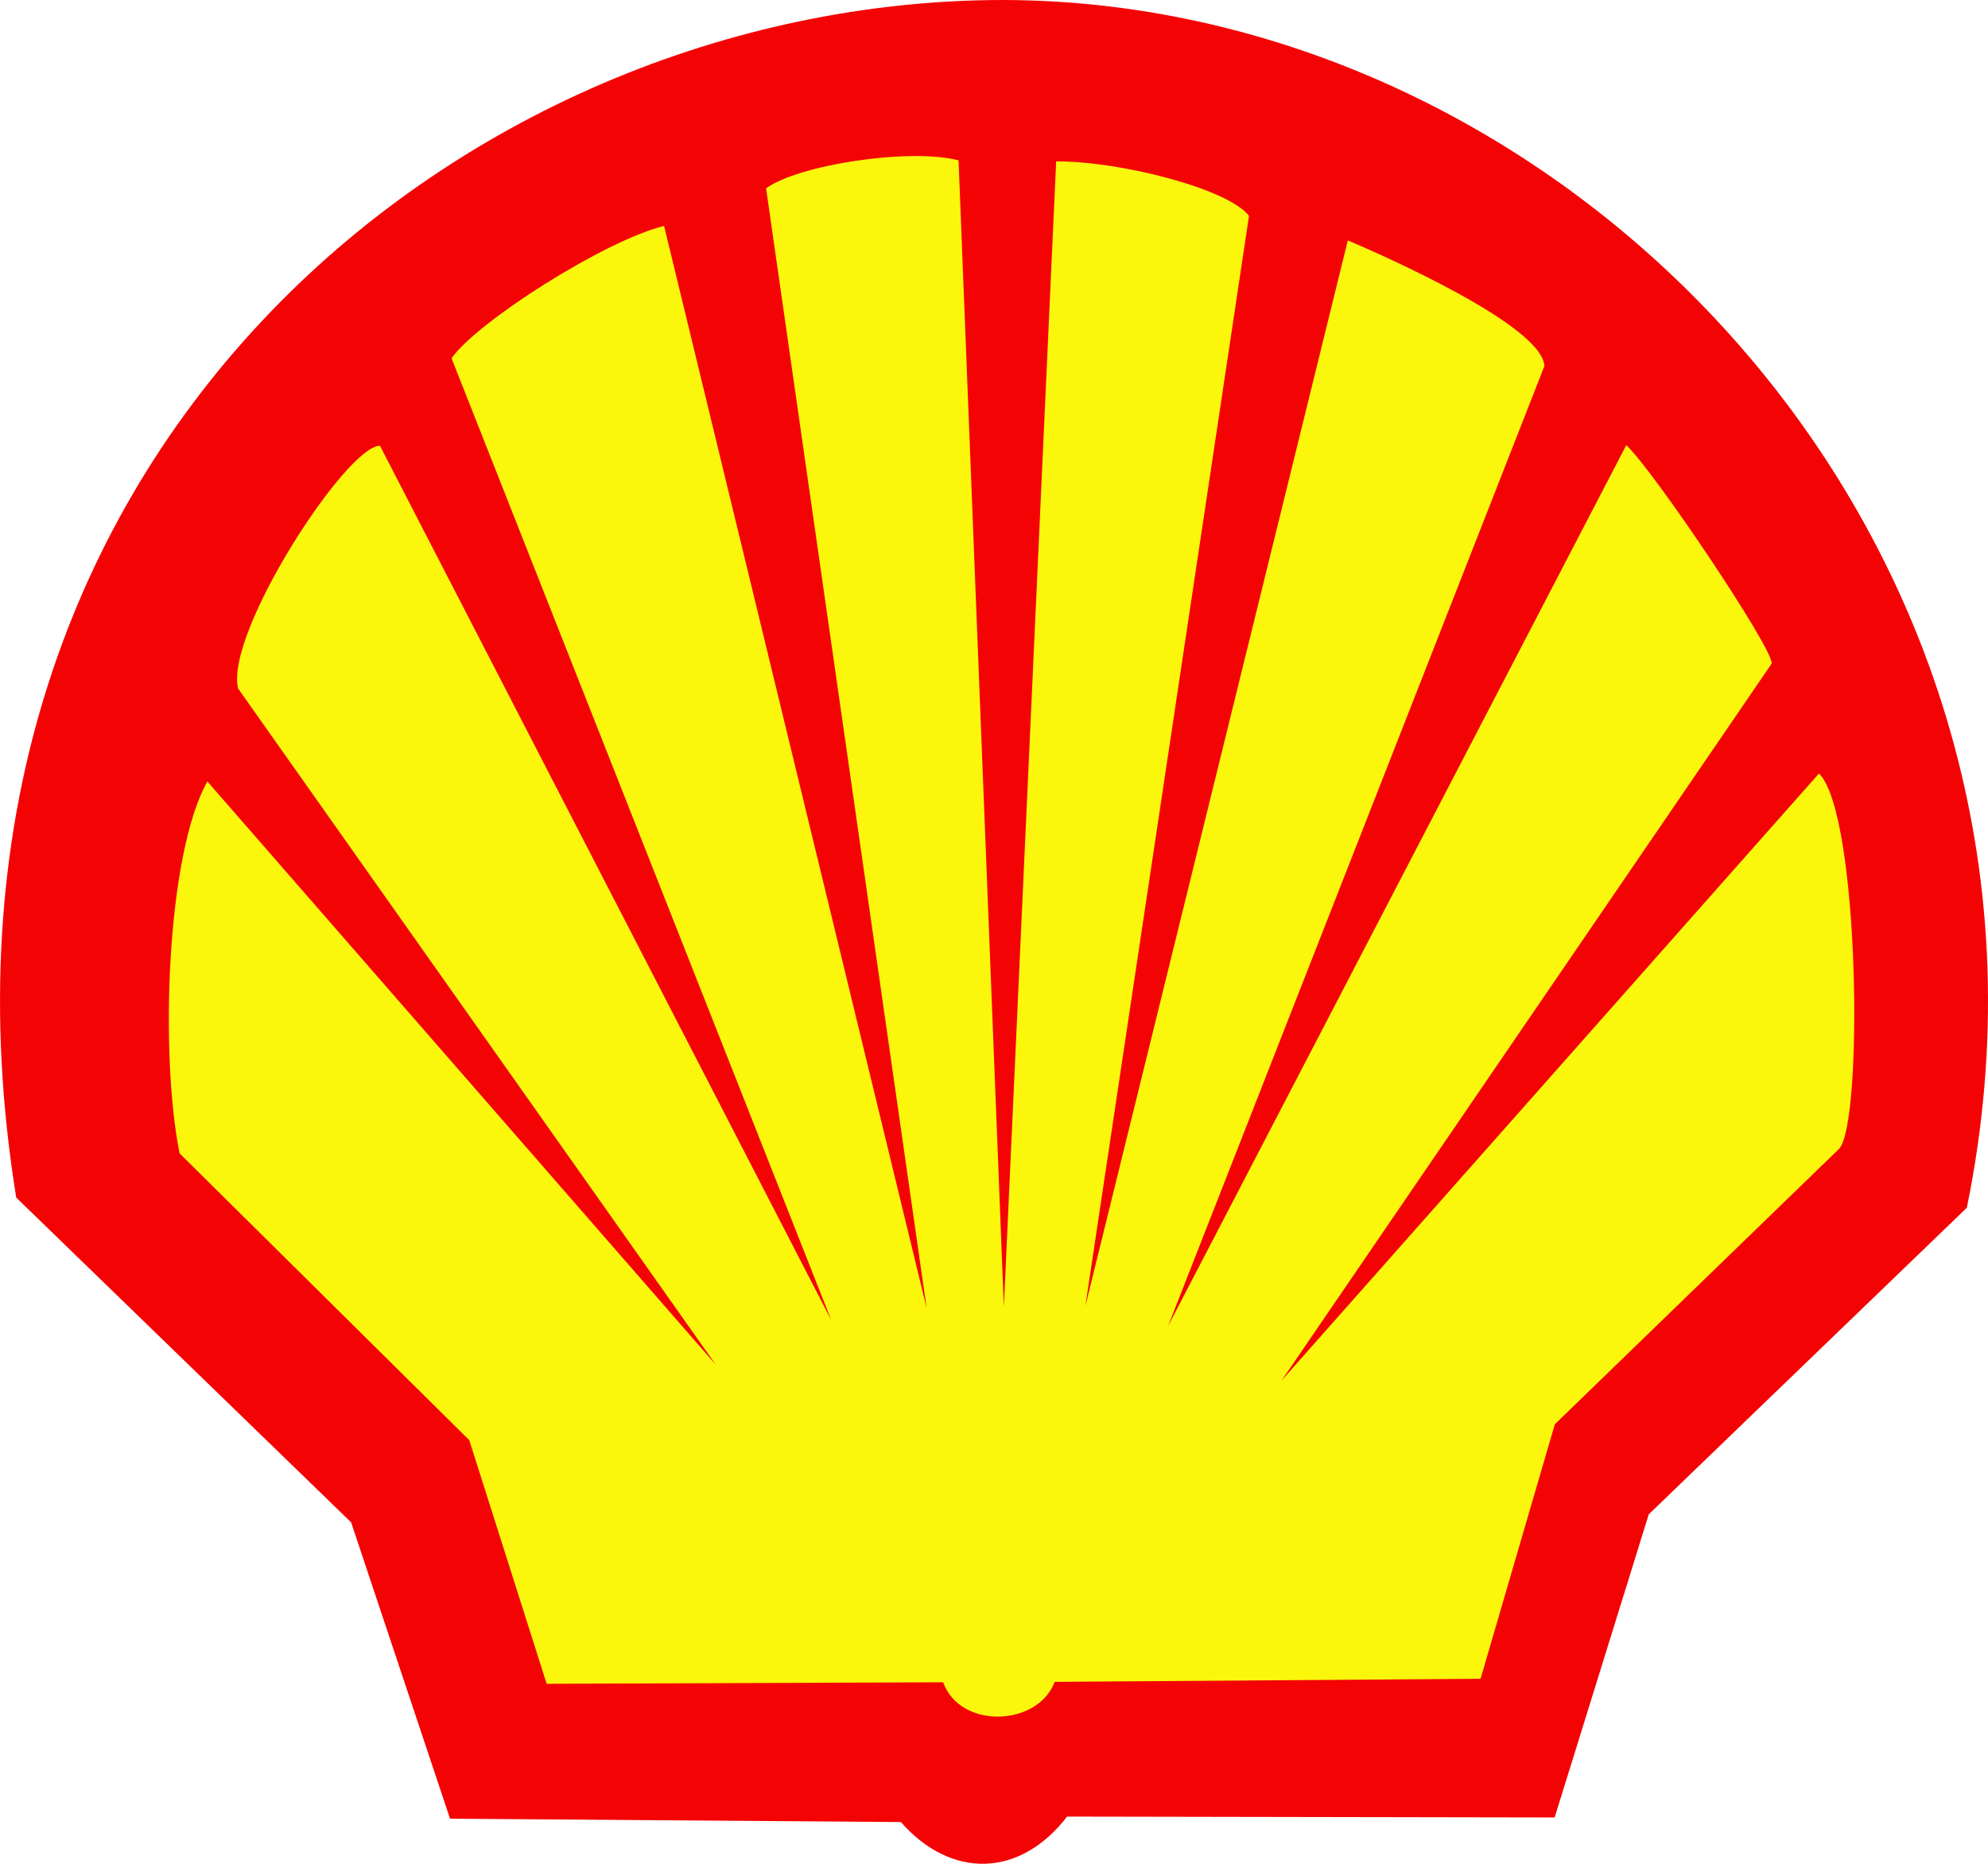
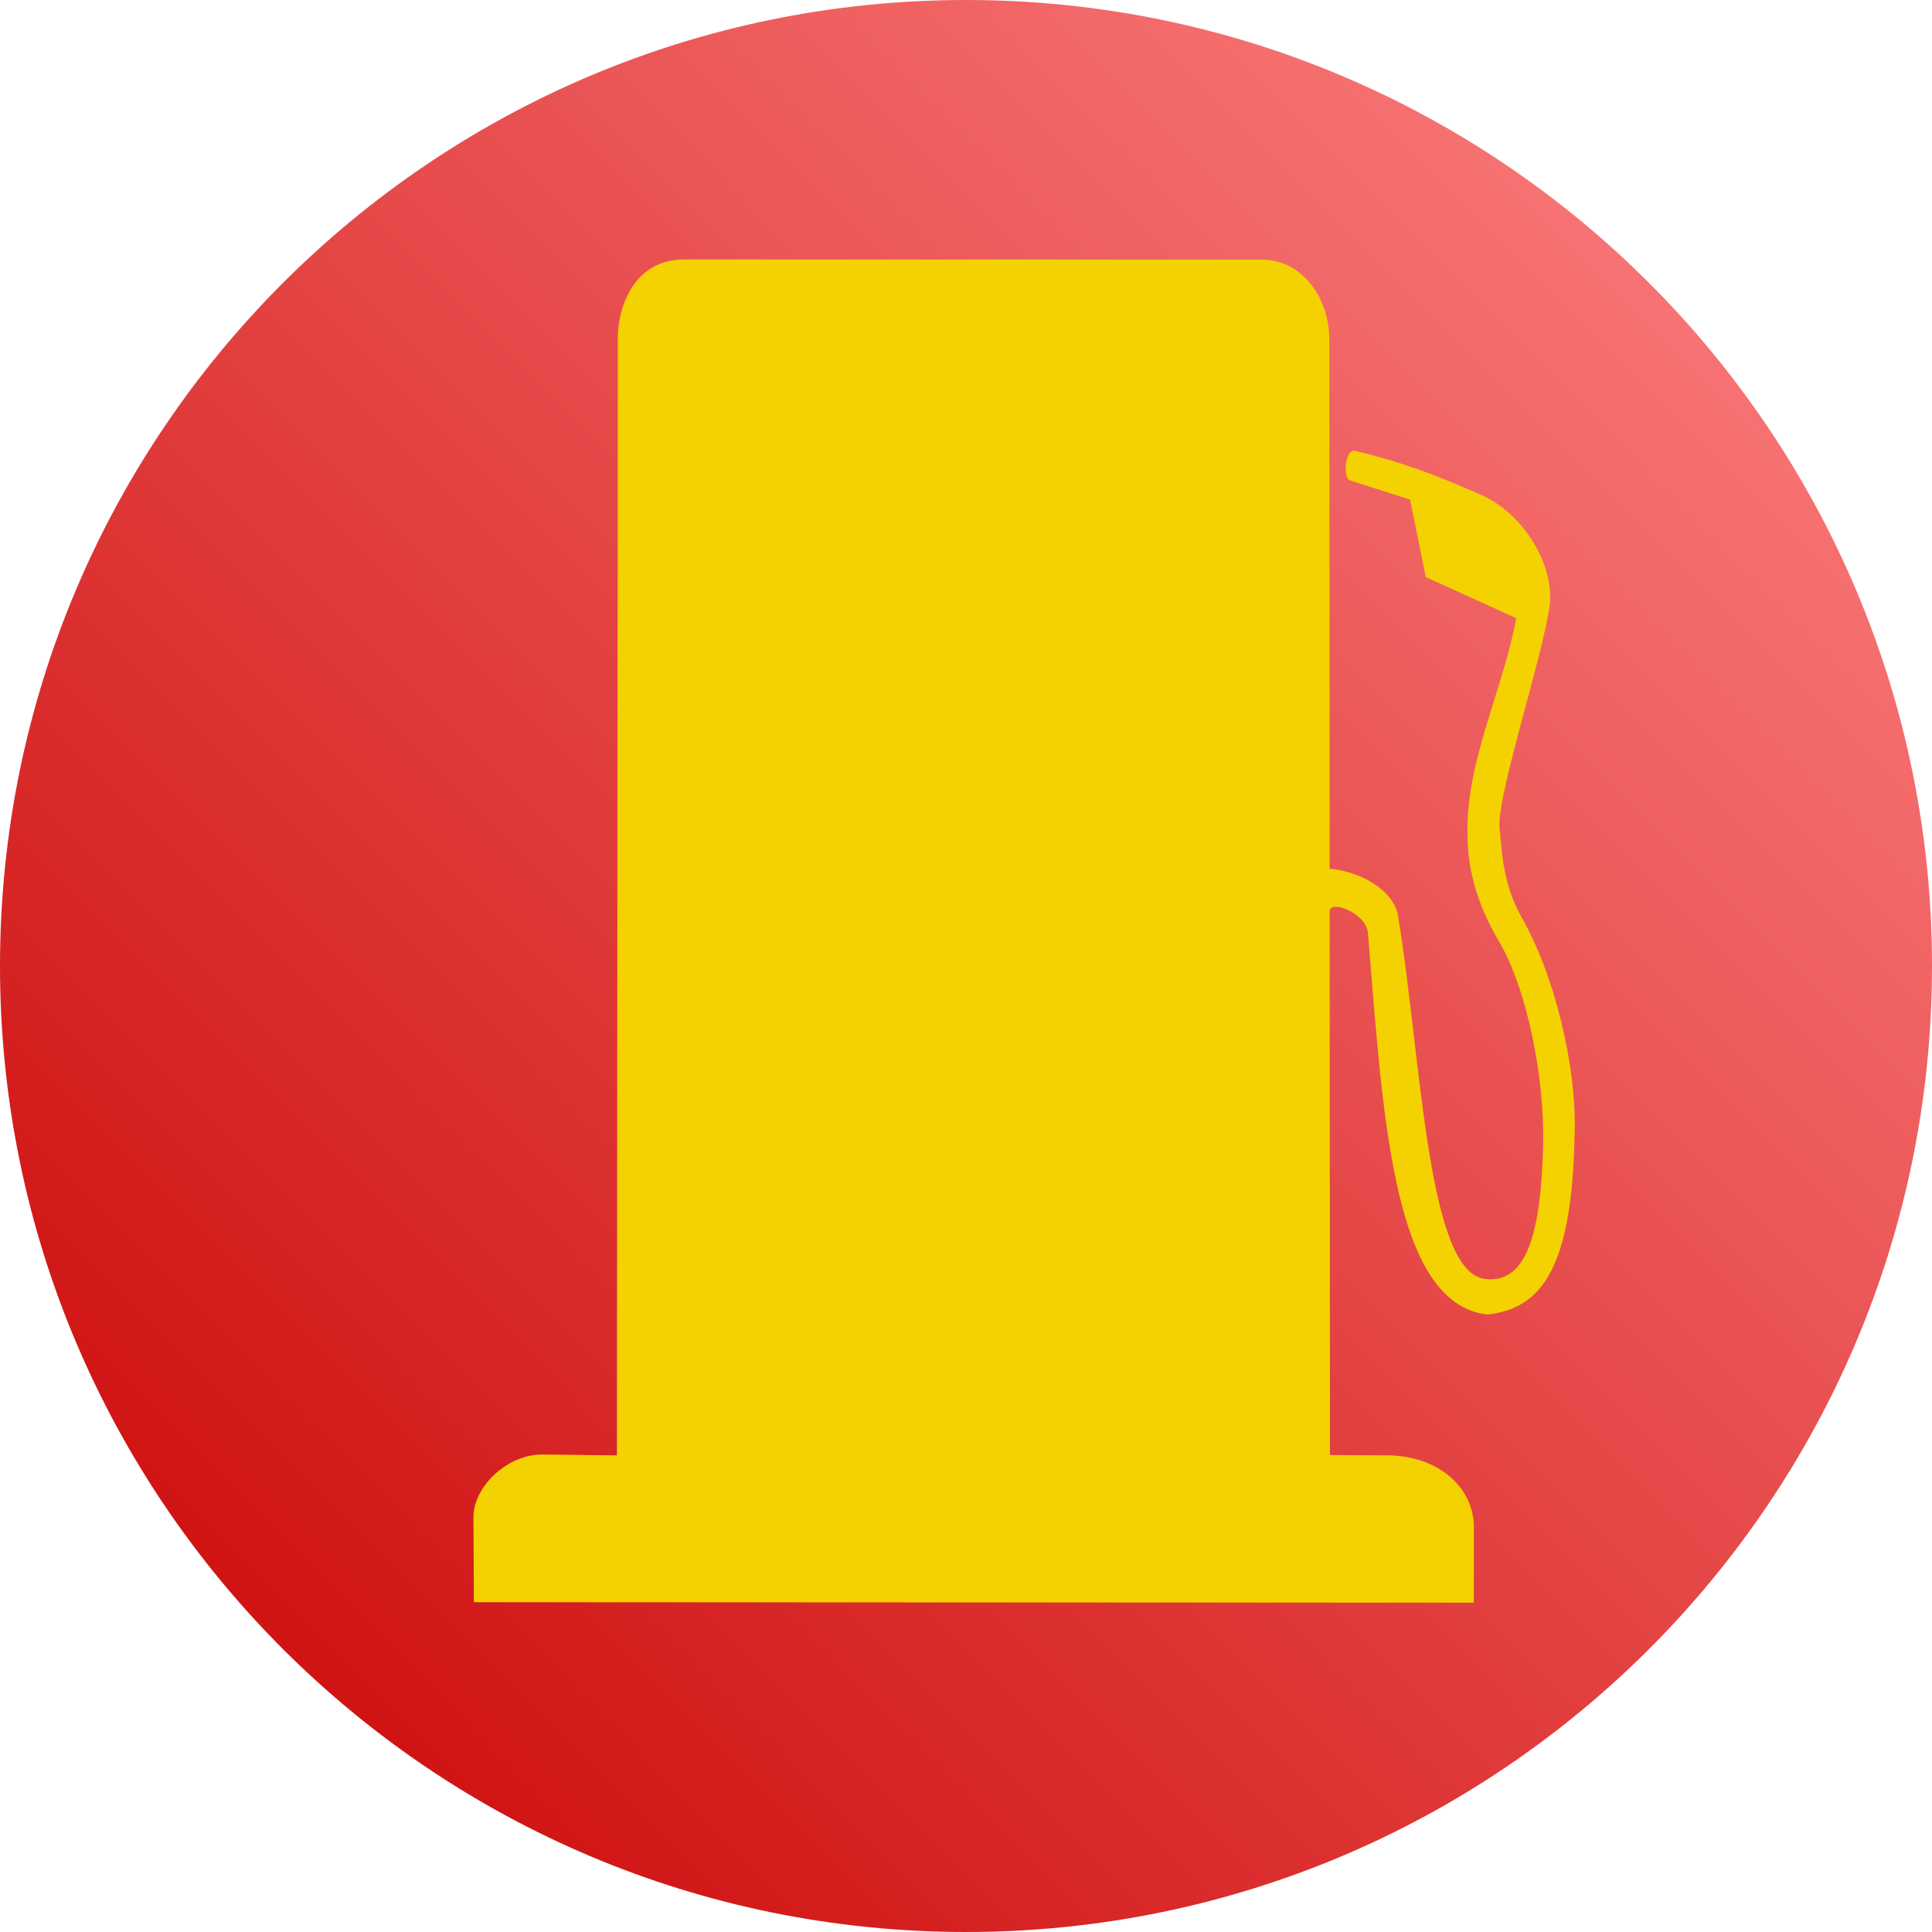
- <svg xmlns="http://www.w3.org/2000/svg" width="48" height="45" viewBox="0 0 48 45" fill="none" xml:space="preserve">
-   <path d="M 24.21,0 C 11.112,0.01 -2.497,11.072 0.392,28.915 l 8.085,7.84 2.389,7.156 10.885,0.081 c 1.209,1.376 2.868,1.353 4.014,-0.132 l 11.772,0.021 2.272,-7.319 7.68,-7.402 C 50.721,13.369 38.115,0.017 24.21,0 Z" fill="#F40304" />
-   <path d="M 22.771,40.617 13.199,40.654 11.33,34.771 4.336,27.847 C 3.859,25.472 4.015,20.628 5.007,18.868 L 17.284,32.952 5.749,16.624 c -0.327,-1.331 2.612,-5.862 3.425,-5.862 L 20.069,31.871 10.903,8.651 C 11.506,7.778 14.598,5.807 16.034,5.455 L 22.374,31.587 18.497,4.547 C 19.266,3.986 21.931,3.565 23.144,3.871 L 24.238,31.554 25.501,3.897 c 1.537,-0.009 4.155,0.659 4.656,1.315 l -3.952,26.327 6.338,-25.735 c 0.911,0.388 4.691,2.058 4.747,3.033 L 28.204,32.015 39.266,10.748 c 0.65,0.6 3.513,4.857 3.513,5.27 L 30.943,33.333 43.919,18.675 c 0.987,0.97 1.074,8.49 0.48,9.068 l -6.858,6.645 -1.793,6.145 -10.284,0.074 c -0.397,1.074 -2.275,1.16 -2.693,0.009 z" fill="#FAF70C" />
+ <svg xmlns="http://www.w3.org/2000/svg" xmlns:xlink="http://www.w3.org/1999/xlink" width="48" height="48" viewBox="0 0 48 48" fill="none" xml:space="preserve">
+   <linearGradient id="linearGradient1127">
+     <stop style="stop-color:#c80000;stop-opacity:1;" offset="0" id="stop1123" />
+     <stop style="stop-color:#ff8686;stop-opacity:1;" offset="1" id="stop1125" />
+   </linearGradient>
+   <linearGradient xlink:href="#linearGradient1127" id="linearGradient1129" x1="126.037" y1="766.236" x2="632.428" y2="262.14" gradientUnits="userSpaceOnUse" gradientTransform="matrix(0.09496261,0,0,0.09471659,-11.96883,-24.74609)" />
+   <circle cx="24" cy="24" r="24" fill="url(#linearGradient1129)" />
+   <path d="m 11.773,39.806 24.843,0.012 10e-4,-1.853 c 0.018,-0.945 -0.808,-1.782 -2.116,-1.807 l -1.459,-0.008 -0.007,-13.51 c -0.006,-0.292 0.891,0.025 0.95,0.528 0.368,4.367 0.577,9.236 2.977,9.491 1.348,-0.155 2.09,-1.167 2.157,-4.42 0.072,-1.74 -0.509,-4.066 -1.344,-5.499 -0.372,-0.69 -0.461,-1.38 -0.505,-2.07 -0.185,-0.637 1.088,-4.39 1.24,-5.7 0.074,-1.043 -0.725,-2.233 -1.686,-2.664 -1.116,-0.491 -1.968,-0.821 -3.162,-1.106 -0.251,-0.051 -0.299,0.691 -0.125,0.733 l 1.497,0.48 0.388,1.924 2.248,1.022 c -0.33,1.79 -1.253,3.569 -1.211,5.359 0.005,1.013 0.302,1.862 0.812,2.72 0.699,1.231 1.104,3.407 1.068,4.99 -0.054,2.376 -0.468,3.491 -1.477,3.342 -1.413,-0.235 -1.548,-5.505 -2.129,-9.02 -0.121,-0.681 -1.023,-1.117 -1.699,-1.166 l -0.007,-13.097 c 0.017,-1.06 -0.659,-2.048 -1.692,-2.036 l -14.341,-0.005 c -1.259,0.003 -1.658,1.203 -1.644,2.01 l -0.023,27.703 -1.816,-0.022 c -0.881,-0.026 -1.74,0.78 -1.748,1.542 z" fill="#f4d202" />
</svg>
